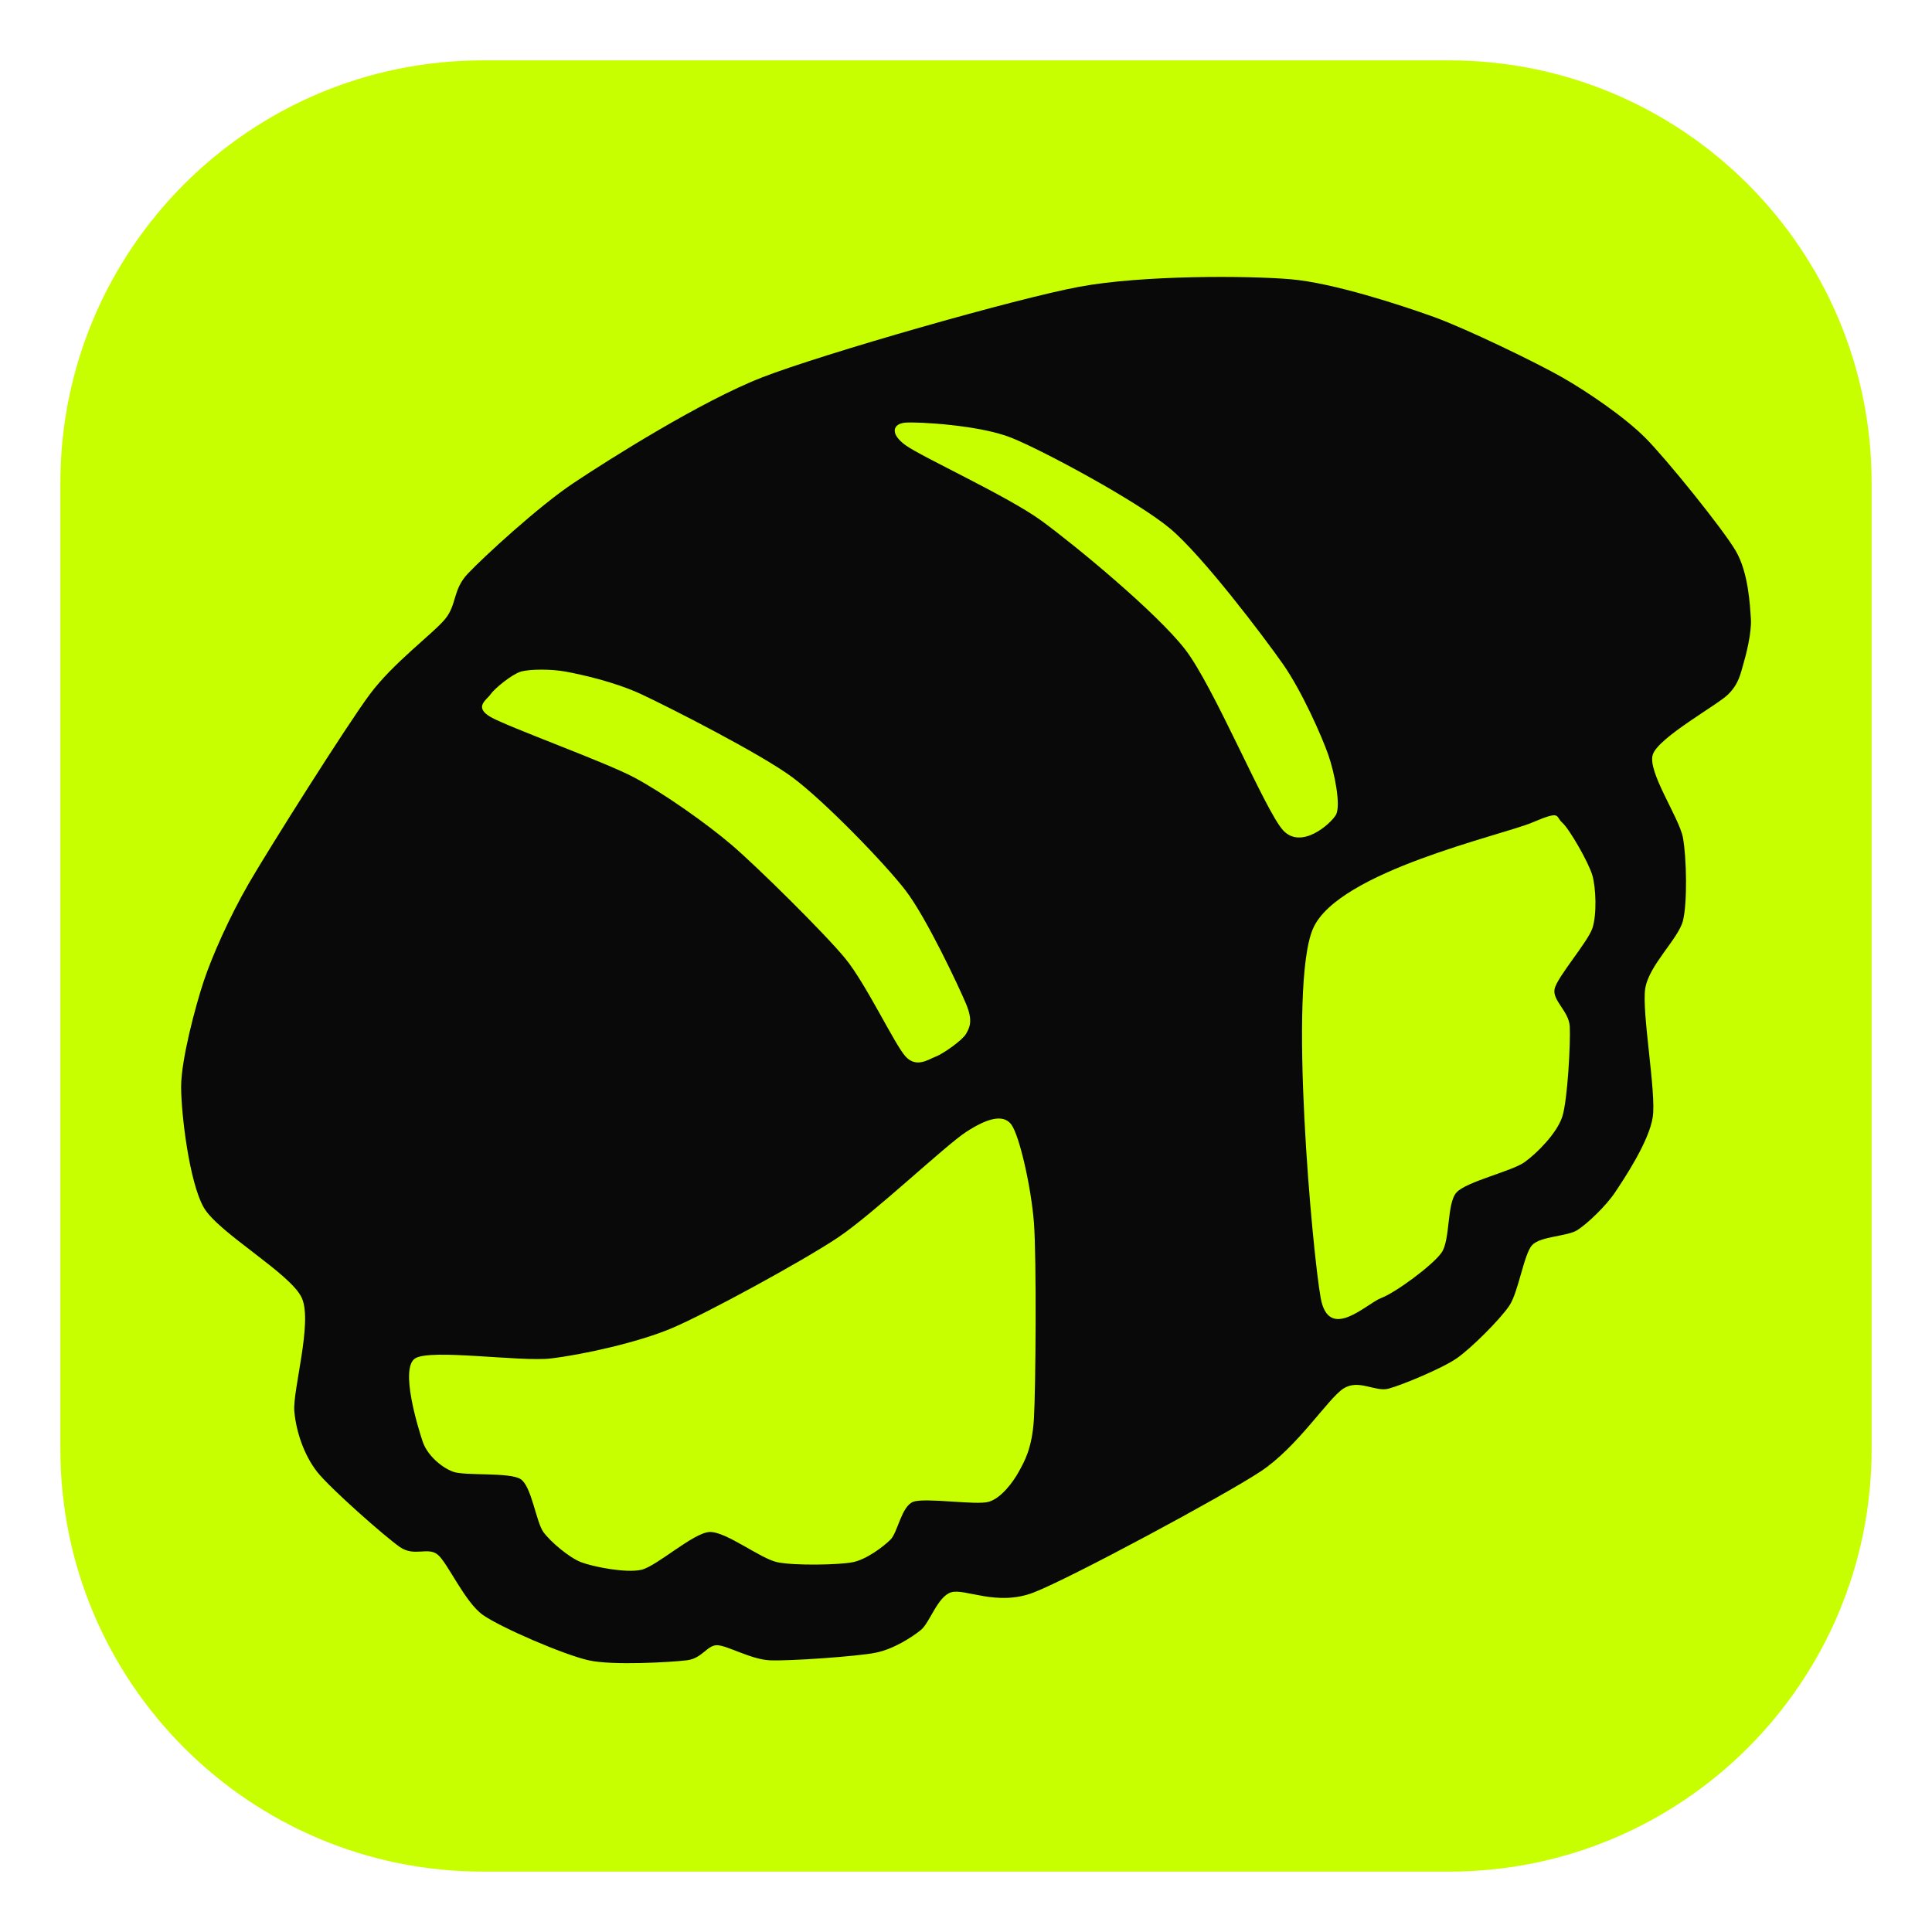
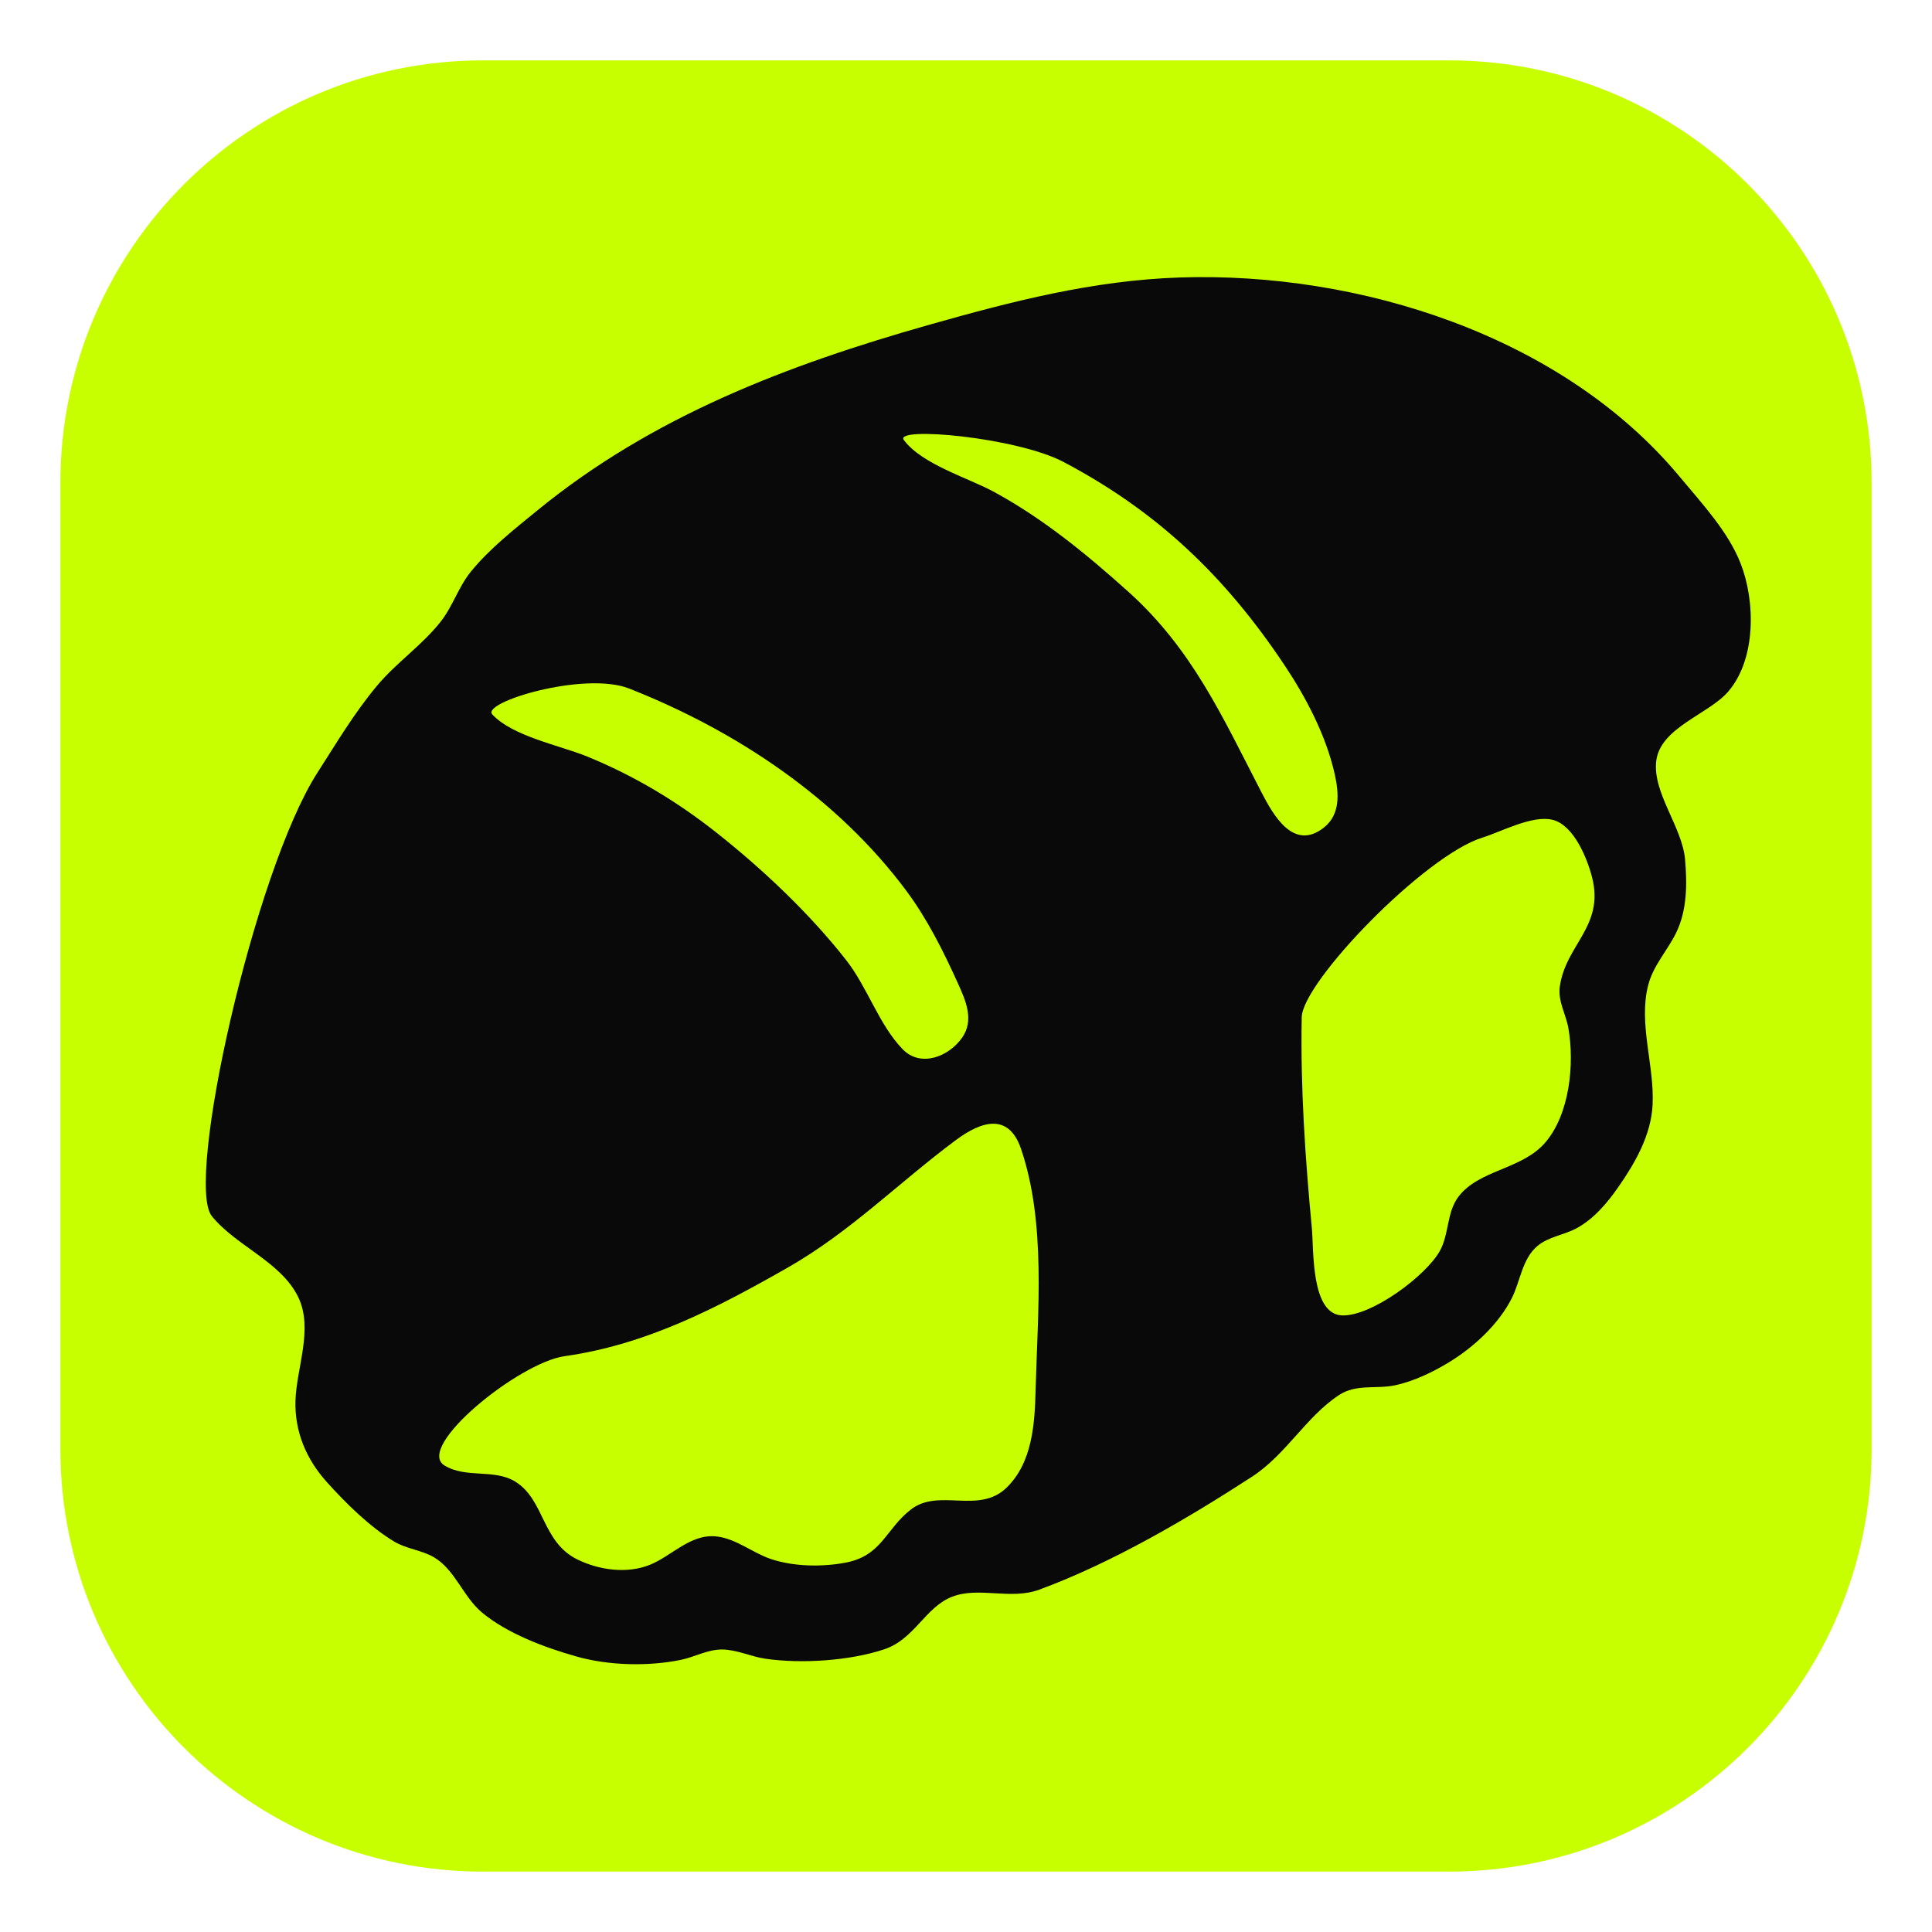
<svg xmlns="http://www.w3.org/2000/svg" viewBox="0 0 256 256" role="img" aria-hidden="true">
  <rect x="8" y="8" width="240" height="240" rx="56" fill="#C8FF00" />
-   <path d="M24 144C24 140.4 25.92 133.24 27 130C28.08 126.76 30.36 121.56 33 117C35.64 112.44 45.88 96.2 49 92C52.12 87.8 57.44 83.92 59 82C60.56 80.08 59.96 78.16 62 76C64.04 73.84 71.32 67.12 76 64C80.68 60.88 92.96 53.12 101 50C109.04 46.88 134.6 39.56 143 38C151.4 36.44 165.36 36.52 171 37C176.64 37.48 185.68 40.44 190 42C194.32 43.56 203.64 48.08 207 50C210.36 51.92 215.24 55.24 218 58C220.76 60.76 228.32 70.12 230 73C231.68 75.88 231.88 80.2 232 82C232.12 83.8 231.36 86.8 231 88C230.64 89.2 230.44 90.56 229 92C227.56 93.44 219.72 97.72 219 100C218.28 102.28 222.52 108.36 223 111C223.48 113.64 223.6 119.6 223 122C222.4 124.4 218.48 127.88 218 131C217.52 134.12 219.48 144.76 219 148C218.52 151.24 215.2 156.2 214 158C212.8 159.8 210.32 162.16 209 163C207.68 163.84 204.08 163.8 203 165C201.92 166.2 201.2 171.2 200 173C198.8 174.8 194.92 178.68 193 180C191.08 181.32 185.8 183.52 184 184C182.2 184.48 180.04 182.68 178 184C175.96 185.32 171.92 191.76 167 195C162.08 198.24 141.92 209.08 137 211C132.08 212.92 127.8 210.4 126 211C124.2 211.6 123.2 215.04 122 216C120.8 216.96 118.4 218.52 116 219C113.6 219.48 104.52 220.12 102 220C99.48 219.88 96.32 218 95 218C93.68 218 93.04 219.76 91 220C88.96 220.24 81.24 220.72 78 220C74.76 219.28 66.4 215.68 64 214C61.6 212.32 59.32 207.08 58 206C56.68 204.92 54.92 206.32 53 205C51.08 203.68 43.68 197.16 42 195C40.32 192.84 39.24 189.76 39 187C38.76 184.24 41.44 175.24 40 172C38.56 168.76 28.92 163.36 27 160C25.08 156.64 24 147.6 24 144ZM55 180C52.96 181.32 55.4 189.2 56 191C56.6 192.8 58.44 194.4 60 195C61.56 195.6 67.56 195.04 69 196C70.44 196.96 71.04 201.68 72 203C72.96 204.32 75.44 206.4 77 207C78.56 207.6 82.96 208.48 85 208C87.04 207.52 91.84 203.12 94 203C96.16 202.88 100.72 206.52 103 207C105.28 207.48 111.2 207.36 113 207C114.8 206.64 117.04 204.96 118 204C118.96 203.04 119.44 199.6 121 199C122.56 198.4 129.32 199.48 131 199C132.68 198.52 134.28 196.32 135 195C135.72 193.68 136.76 191.96 137 188C137.24 184.04 137.36 166.68 137 162C136.64 157.32 135.08 150.44 134 149C132.92 147.56 130.76 148.2 128 150C125.24 151.8 115.68 160.88 111 164C106.32 167.12 93.56 174.08 89 176C84.44 177.92 77.08 179.52 73 180C68.92 180.48 57.04 178.68 55 180ZM65 92C64.52 92.72 62.72 93.68 65 95C67.28 96.32 80.16 100.96 84 103C87.84 105.04 93.64 109.12 97 112C100.36 114.88 109.24 123.64 112 127C114.76 130.36 118.56 138.44 120 140C121.44 141.56 123.04 140.36 124 140C124.96 139.64 127.52 137.84 128 137C128.48 136.16 128.96 135.28 128 133C127.04 130.72 122.76 121.6 120 118C117.24 114.4 109.2 106.12 105 103C100.8 99.88 88.6 93.68 85 92C81.4 90.32 76.92 89.36 75 89C73.08 88.64 70.2 88.64 69 89C67.8 89.36 65.48 91.28 65 92ZM120 56C118.32 56.12 117.84 57.44 120 59C122.16 60.56 133.56 65.76 138 69C142.44 72.24 153.16 81.08 157 86C160.84 90.92 167.6 107.36 170 110C172.4 112.64 176.28 109.2 177 108C177.72 106.8 176.84 102.4 176 100C175.16 97.6 172.52 91.6 170 88C167.48 84.4 159.32 73.6 155 70C150.68 66.4 138.2 59.68 134 58C129.8 56.32 121.68 55.88 120 56ZM174 123C170.64 130.56 173.92 166.12 175 172C176.08 177.88 181.08 172.72 183 172C184.92 171.28 189.8 167.68 191 166C192.2 164.32 191.68 159.44 193 158C194.32 156.56 200.32 155.2 202 154C203.68 152.8 206.28 150.16 207 148C207.72 145.84 208.12 138.04 208 136C207.88 133.96 205.64 132.56 206 131C206.36 129.44 210.4 124.8 211 123C211.6 121.2 211.48 117.68 211 116C210.52 114.32 207.96 109.84 207 109C206.04 108.16 206.96 107.32 203 109C199.04 110.68 177.36 115.44 174 123Z" fill="#090909" fill-rule="evenodd" />
+   <path d="M42.055,102.391c2.498,-3.896 4.915,-7.957 7.89,-11.514c2.557,-3.057 5.948,-5.354 8.415,-8.464c1.645,-2.073 2.379,-4.647 4.059,-6.703c2.479,-3.033 5.774,-5.619 8.795,-8.088c15.27,-12.481 33.159,-19.271 51.881,-24.579c10.987,-3.115 21.753,-5.894 33.222,-6.275c23.721,-0.787 50.736,7.684 66.318,26.481c2.868,3.459 6.318,7.133 7.988,11.364c1.989,5.041 2.091,12.694 -1.624,17.024c-2.592,3.022 -9.036,4.764 -9.542,9.227c-0.48,4.235 3.455,8.699 3.827,13.058c0.277,3.236 0.266,6.719 -1.194,9.693c-1.166,2.375 -3.033,4.315 -3.702,6.939c-1.303,5.106 0.846,10.648 0.59,15.828c-0.198,3.999 -2.262,7.628 -4.499,10.847c-1.485,2.137 -3.245,4.254 -5.569,5.518c-1.671,0.909 -3.744,1.114 -5.224,2.379c-2,1.708 -2.238,4.657 -3.363,6.886c-1.729,3.424 -4.986,6.448 -8.225,8.436c-2.178,1.337 -4.758,2.587 -7.273,3.114c-2.523,0.528 -5.112,-0.214 -7.395,1.288c-4.372,2.877 -7.019,7.893 -11.539,10.827c-8.585,5.572 -18.559,11.42 -28.181,14.959c-3.821,1.405 -7.964,-0.428 -11.515,0.927c-3.583,1.367 -4.996,5.626 -9.006,6.971c-4.578,1.536 -11.024,1.953 -15.794,1.252c-1.905,-0.28 -3.756,-1.197 -5.696,-1.218c-1.926,-0.021 -3.633,0.992 -5.48,1.372c-4.33,0.89 -9.566,0.76 -13.815,-0.44c-4.178,-1.18 -9.207,-3.039 -12.567,-5.858c-2.466,-2.069 -3.548,-5.662 -6.346,-7.3c-1.653,-0.968 -3.608,-1.082 -5.274,-2.085c-3.247,-1.954 -6.41,-5.09 -8.933,-7.898c-2.707,-3.012 -4.265,-6.7 -4.132,-10.785c0.14,-4.336 2.374,-9.47 0.389,-13.647c-2.252,-4.736 -8.259,-6.8 -11.474,-10.785c-3.594,-4.456 5.602,-45.674 13.988,-58.753zM58.925,194.201c2.885,1.727 6.561,0.391 9.362,2.128c3.905,2.422 3.491,8.004 8.247,10.322c2.869,1.399 6.538,1.91 9.553,0.703c2.941,-1.177 5.37,-4.113 8.797,-3.772c2.618,0.26 4.808,2.167 7.247,2.99c3.016,1.017 6.736,1.074 9.852,0.498c4.884,-0.903 5.317,-4.409 8.708,-7.049c3.717,-2.894 8.998,0.702 12.7,-2.913c3.441,-3.361 3.719,-8.521 3.835,-13.008c0.264,-10.204 1.412,-22.038 -1.932,-31.858c-1.642,-4.822 -5.246,-3.693 -8.618,-1.187c-7.597,5.645 -13.985,12.166 -22.287,16.903c-9.372,5.348 -18.745,10.216 -29.567,11.741c-6.103,0.86 -19.924,12.092 -15.897,14.503zM65.231,94.661c2.706,2.923 8.985,4.11 12.598,5.59c6.252,2.561 11.891,5.942 17.188,10.14c6.119,4.849 12.301,10.689 17.119,16.846c2.813,3.595 4.315,8.515 7.461,11.781c2.382,2.473 6.115,1.005 7.886,-1.518c1.631,-2.323 0.489,-4.896 -0.542,-7.177c-1.903,-4.213 -4.046,-8.515 -6.809,-12.236c-9.151,-12.323 -22.588,-21.267 -36.763,-26.851c-5.926,-2.334 -19.627,1.817 -18.138,3.425zM119.769,58.312c2.438,3.242 8.51,4.995 11.996,6.895c6.517,3.552 12.226,8.244 17.733,13.189c8.484,7.618 12.503,16.628 17.644,26.571c1.568,3.033 4.25,7.851 8.262,4.707c2.229,-1.747 2.011,-4.576 1.466,-7.039c-1.135,-5.129 -3.805,-10.22 -6.707,-14.558c-7.851,-11.735 -16.765,-20.277 -29.243,-26.866c-6.219,-3.284 -22.542,-4.751 -21.15,-2.9zM172.485,134.793c-0.178,9.325 0.465,18.698 1.345,27.976c0.265,2.799 -0.164,11.468 4.074,11.532c3.924,0.059 10.962,-5.213 12.839,-8.469c1.301,-2.258 0.915,-5.152 2.505,-7.257c2.717,-3.597 8.416,-3.586 11.506,-7.182c3.232,-3.762 3.892,-10.378 3.069,-15.139c-0.316,-1.827 -1.406,-3.578 -1.146,-5.489c0.763,-5.607 5.934,-7.994 4.285,-14.501c-0.627,-2.473 -2.406,-6.918 -5.216,-7.629c-2.682,-0.679 -6.779,1.565 -9.31,2.348c-7.661,2.37 -23.861,19.134 -23.951,23.811z" fill="#090909" fill-rule="evenodd" />
</svg>
